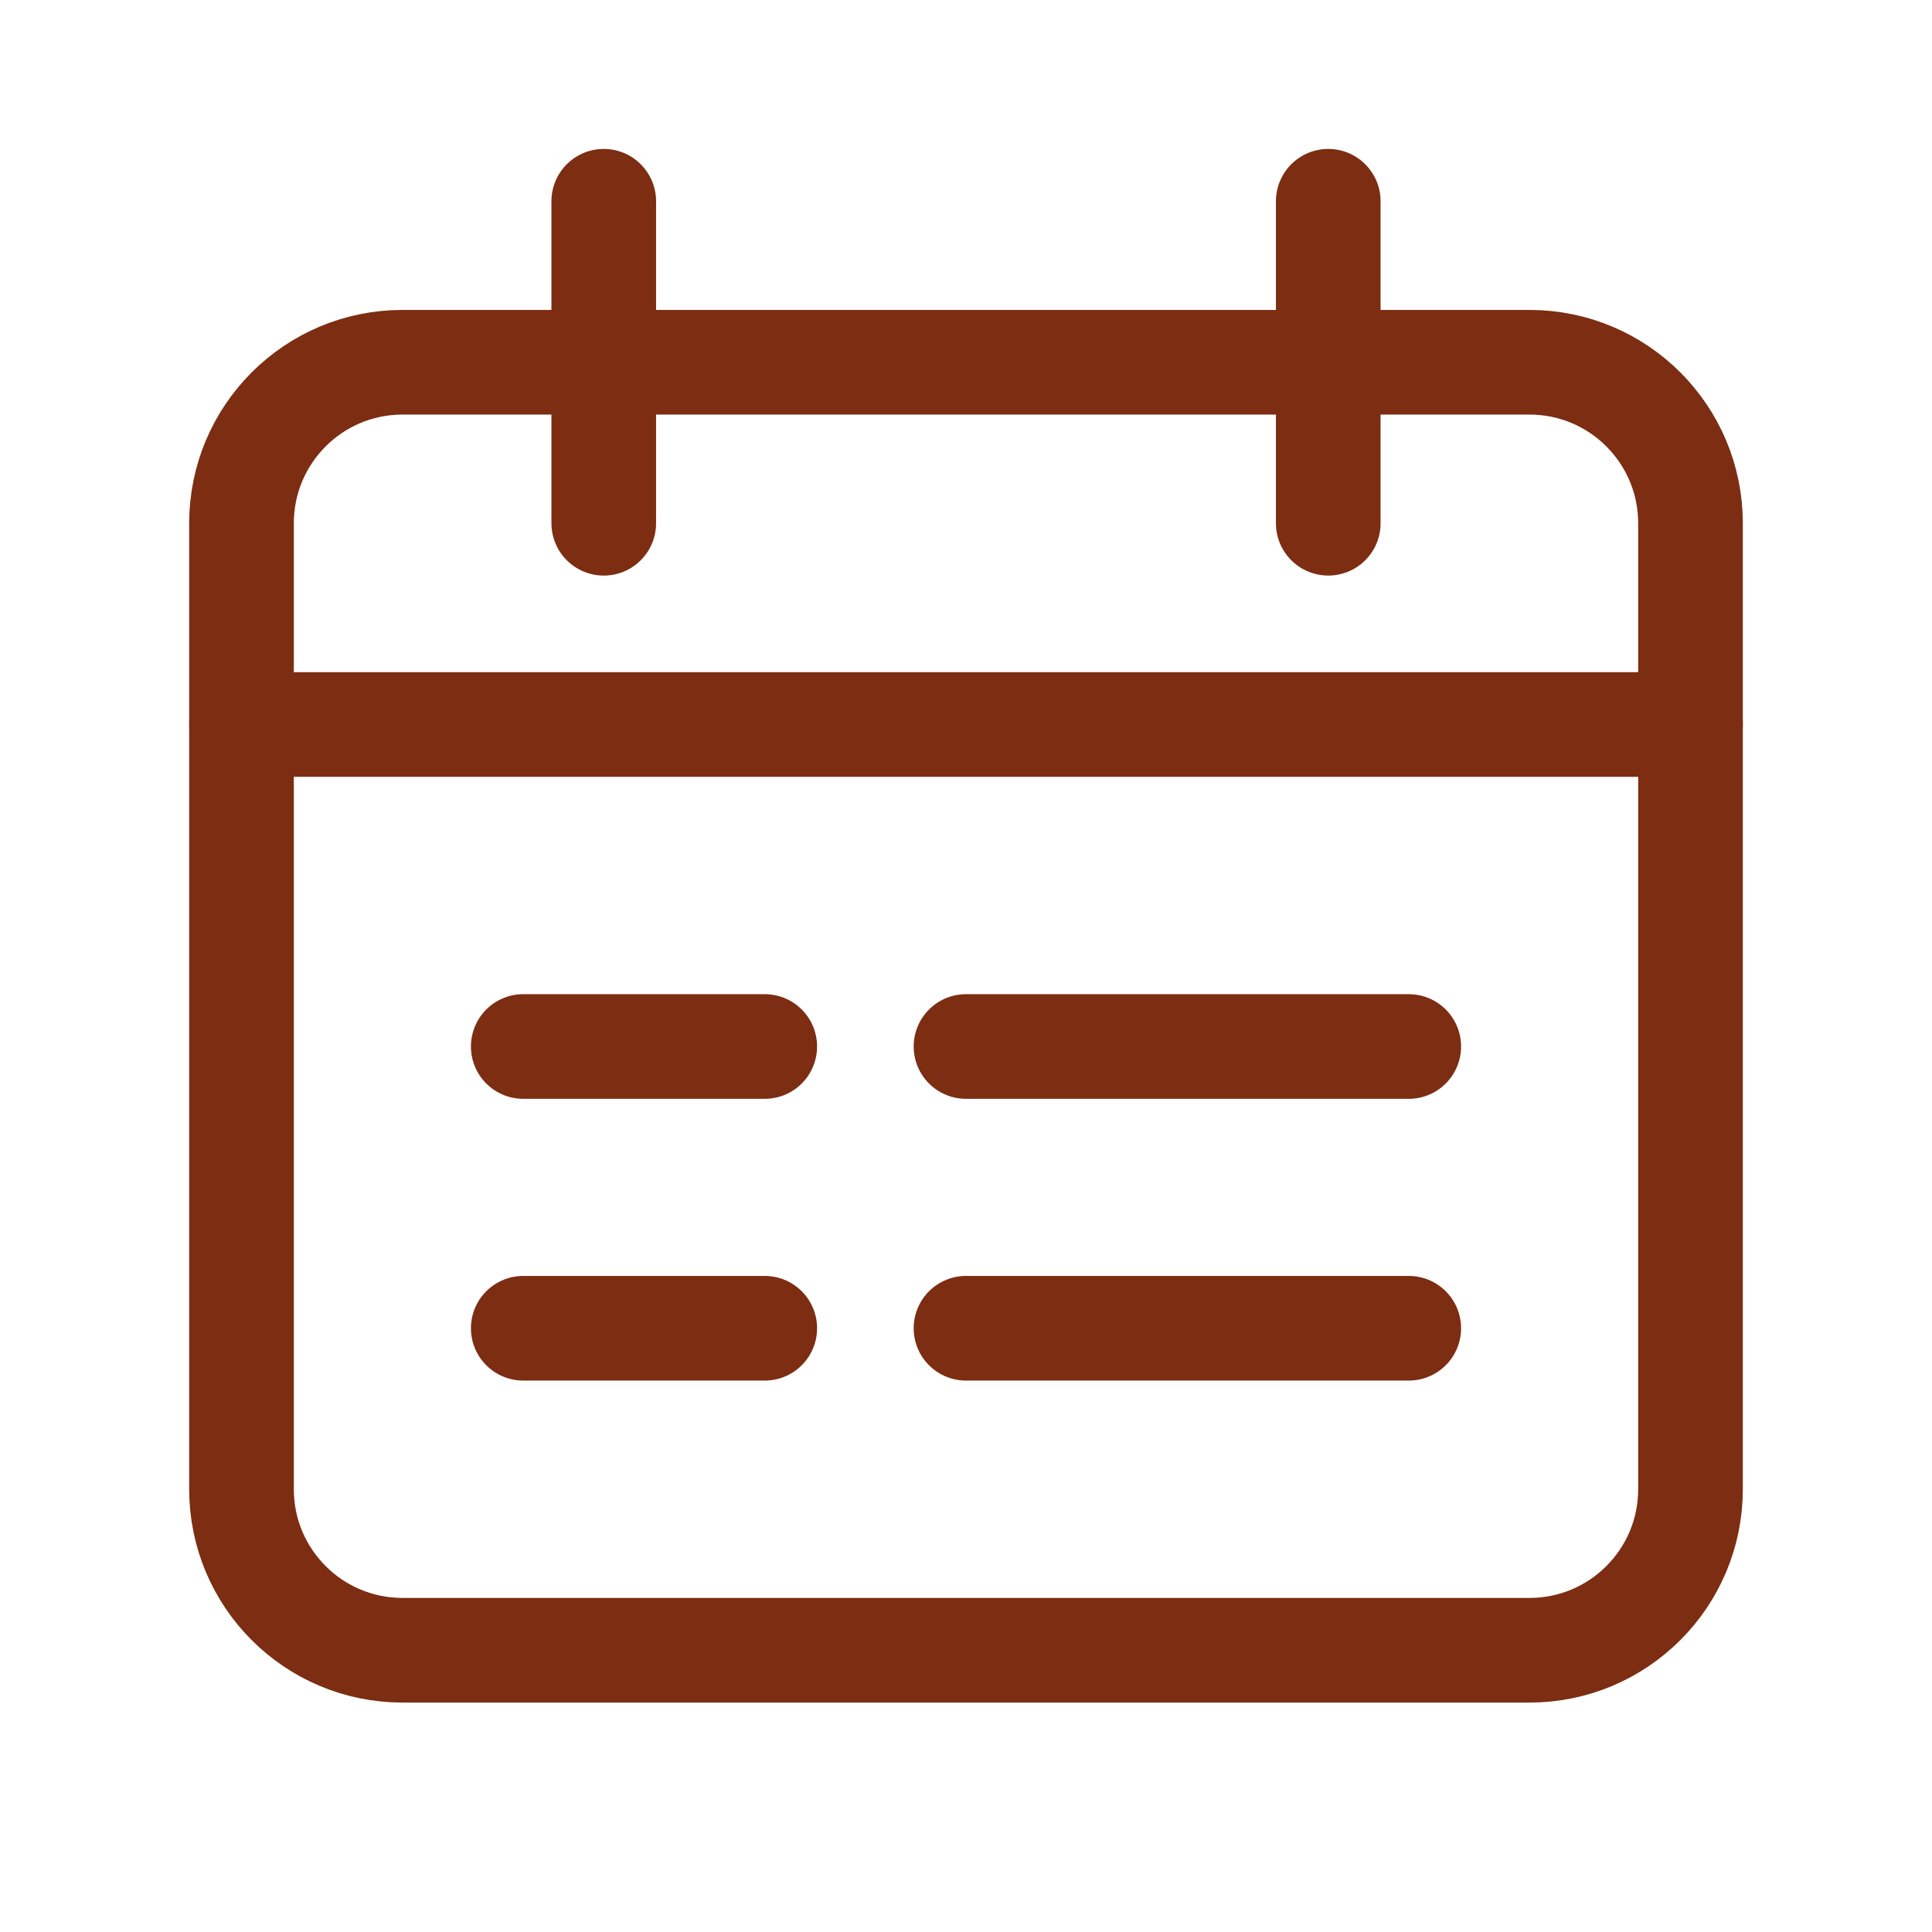
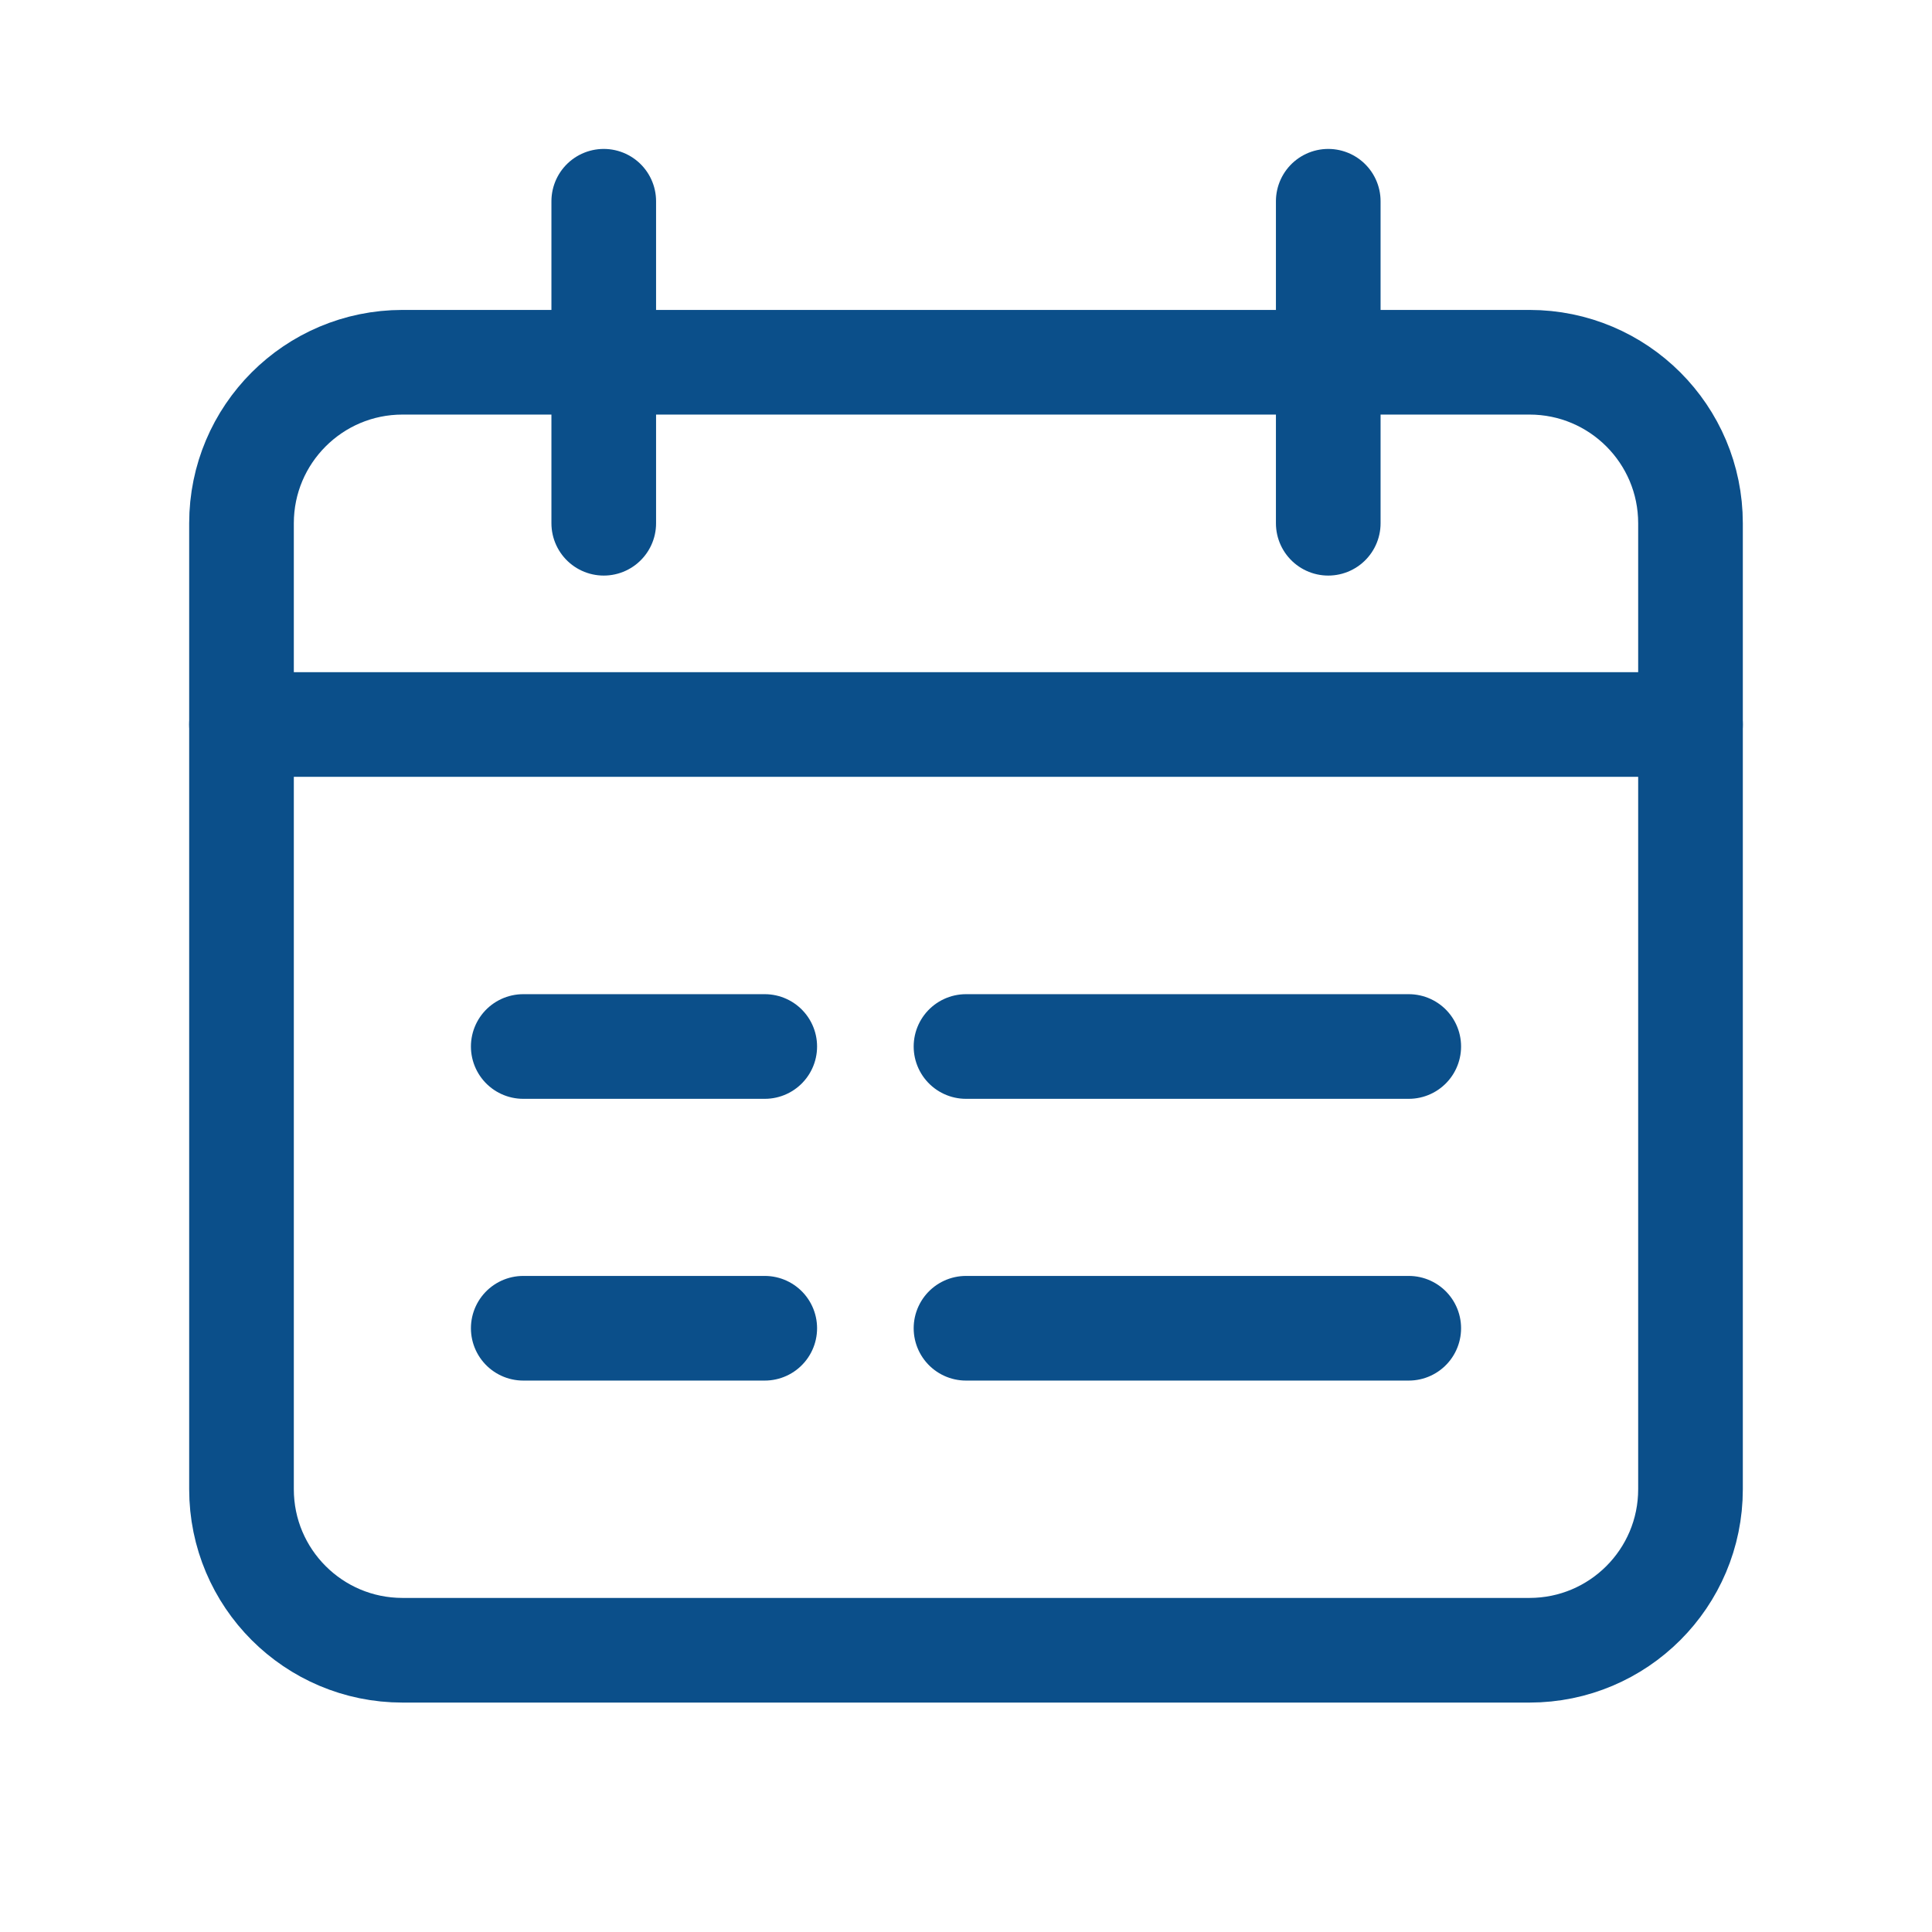
- <svg xmlns="http://www.w3.org/2000/svg" viewBox="0 0 48 48" fill="none" stroke="#7C2D12" stroke-width="2.6" stroke-linecap="round" stroke-linejoin="round">
+ <svg xmlns="http://www.w3.org/2000/svg" viewBox="0 0 48 48" fill="none" stroke="#0B4F8A" stroke-width="2.6" stroke-linecap="round" stroke-linejoin="round">
  <rect x="6" y="9" width="36" height="32" rx="4" />
  <path d="M6 18h36M15 5v8M33 5v8M13 26h6M24 26h11M13 33h6M24 33h11" />
</svg>
